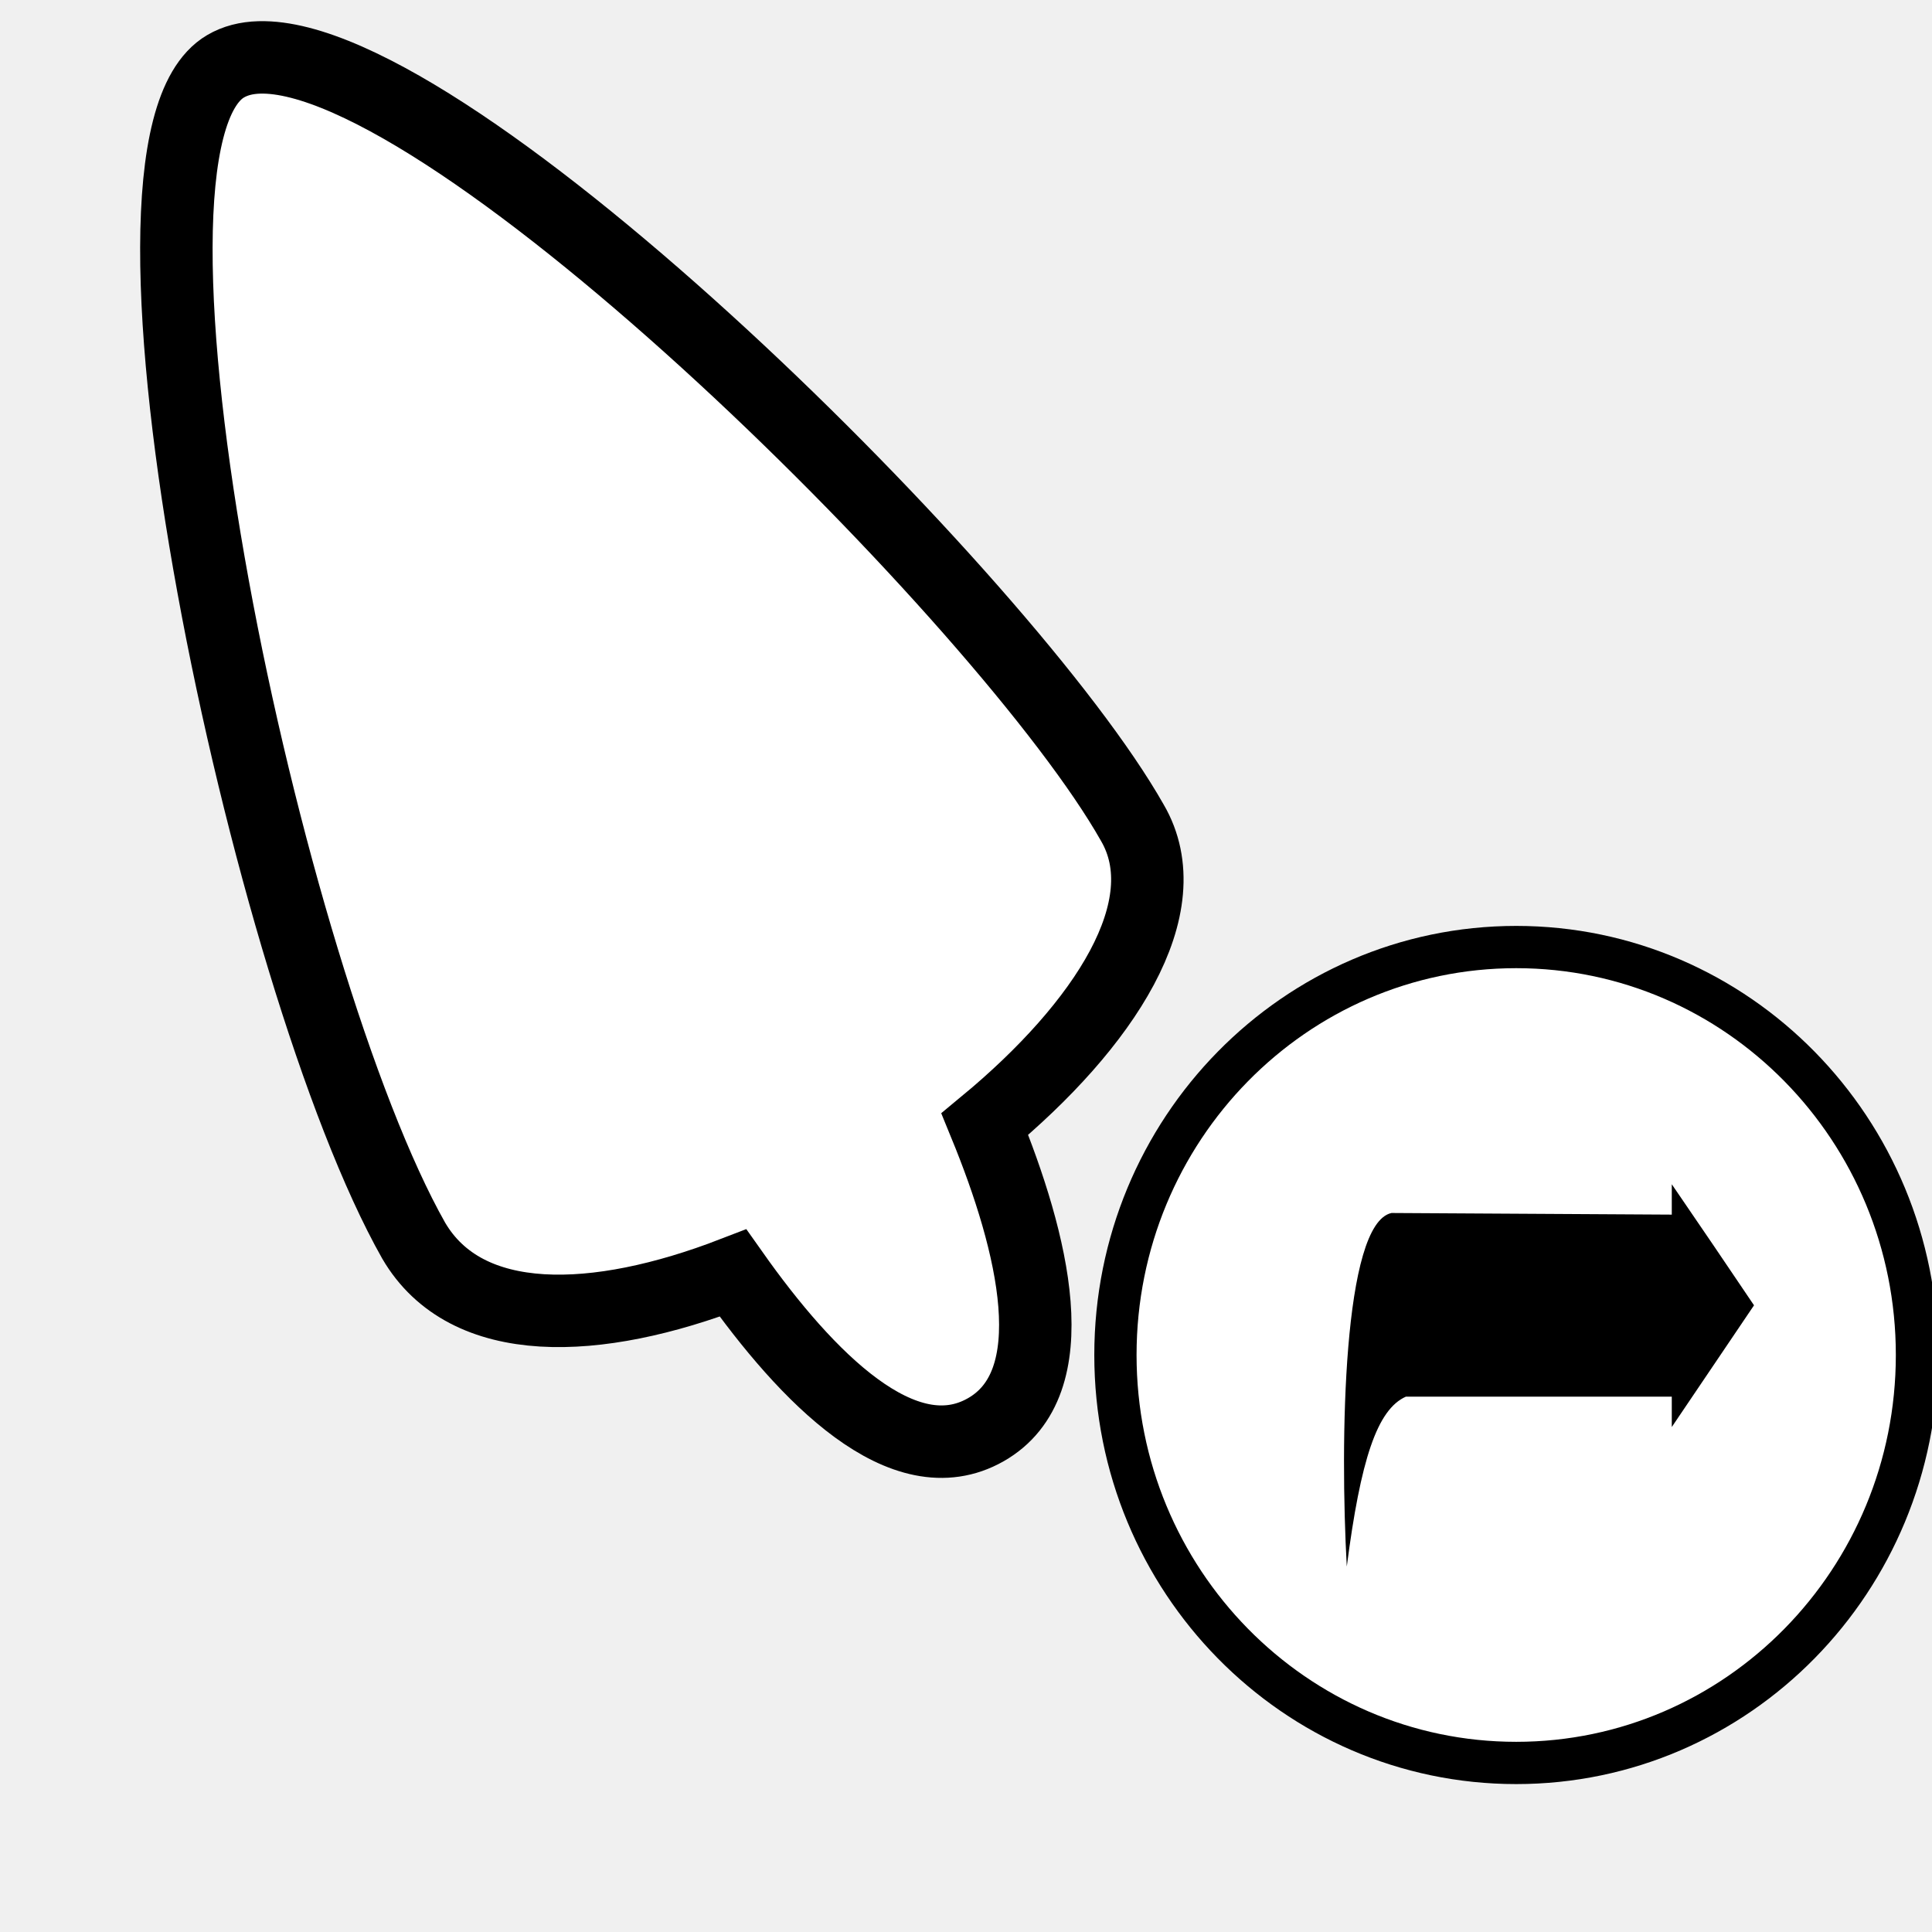
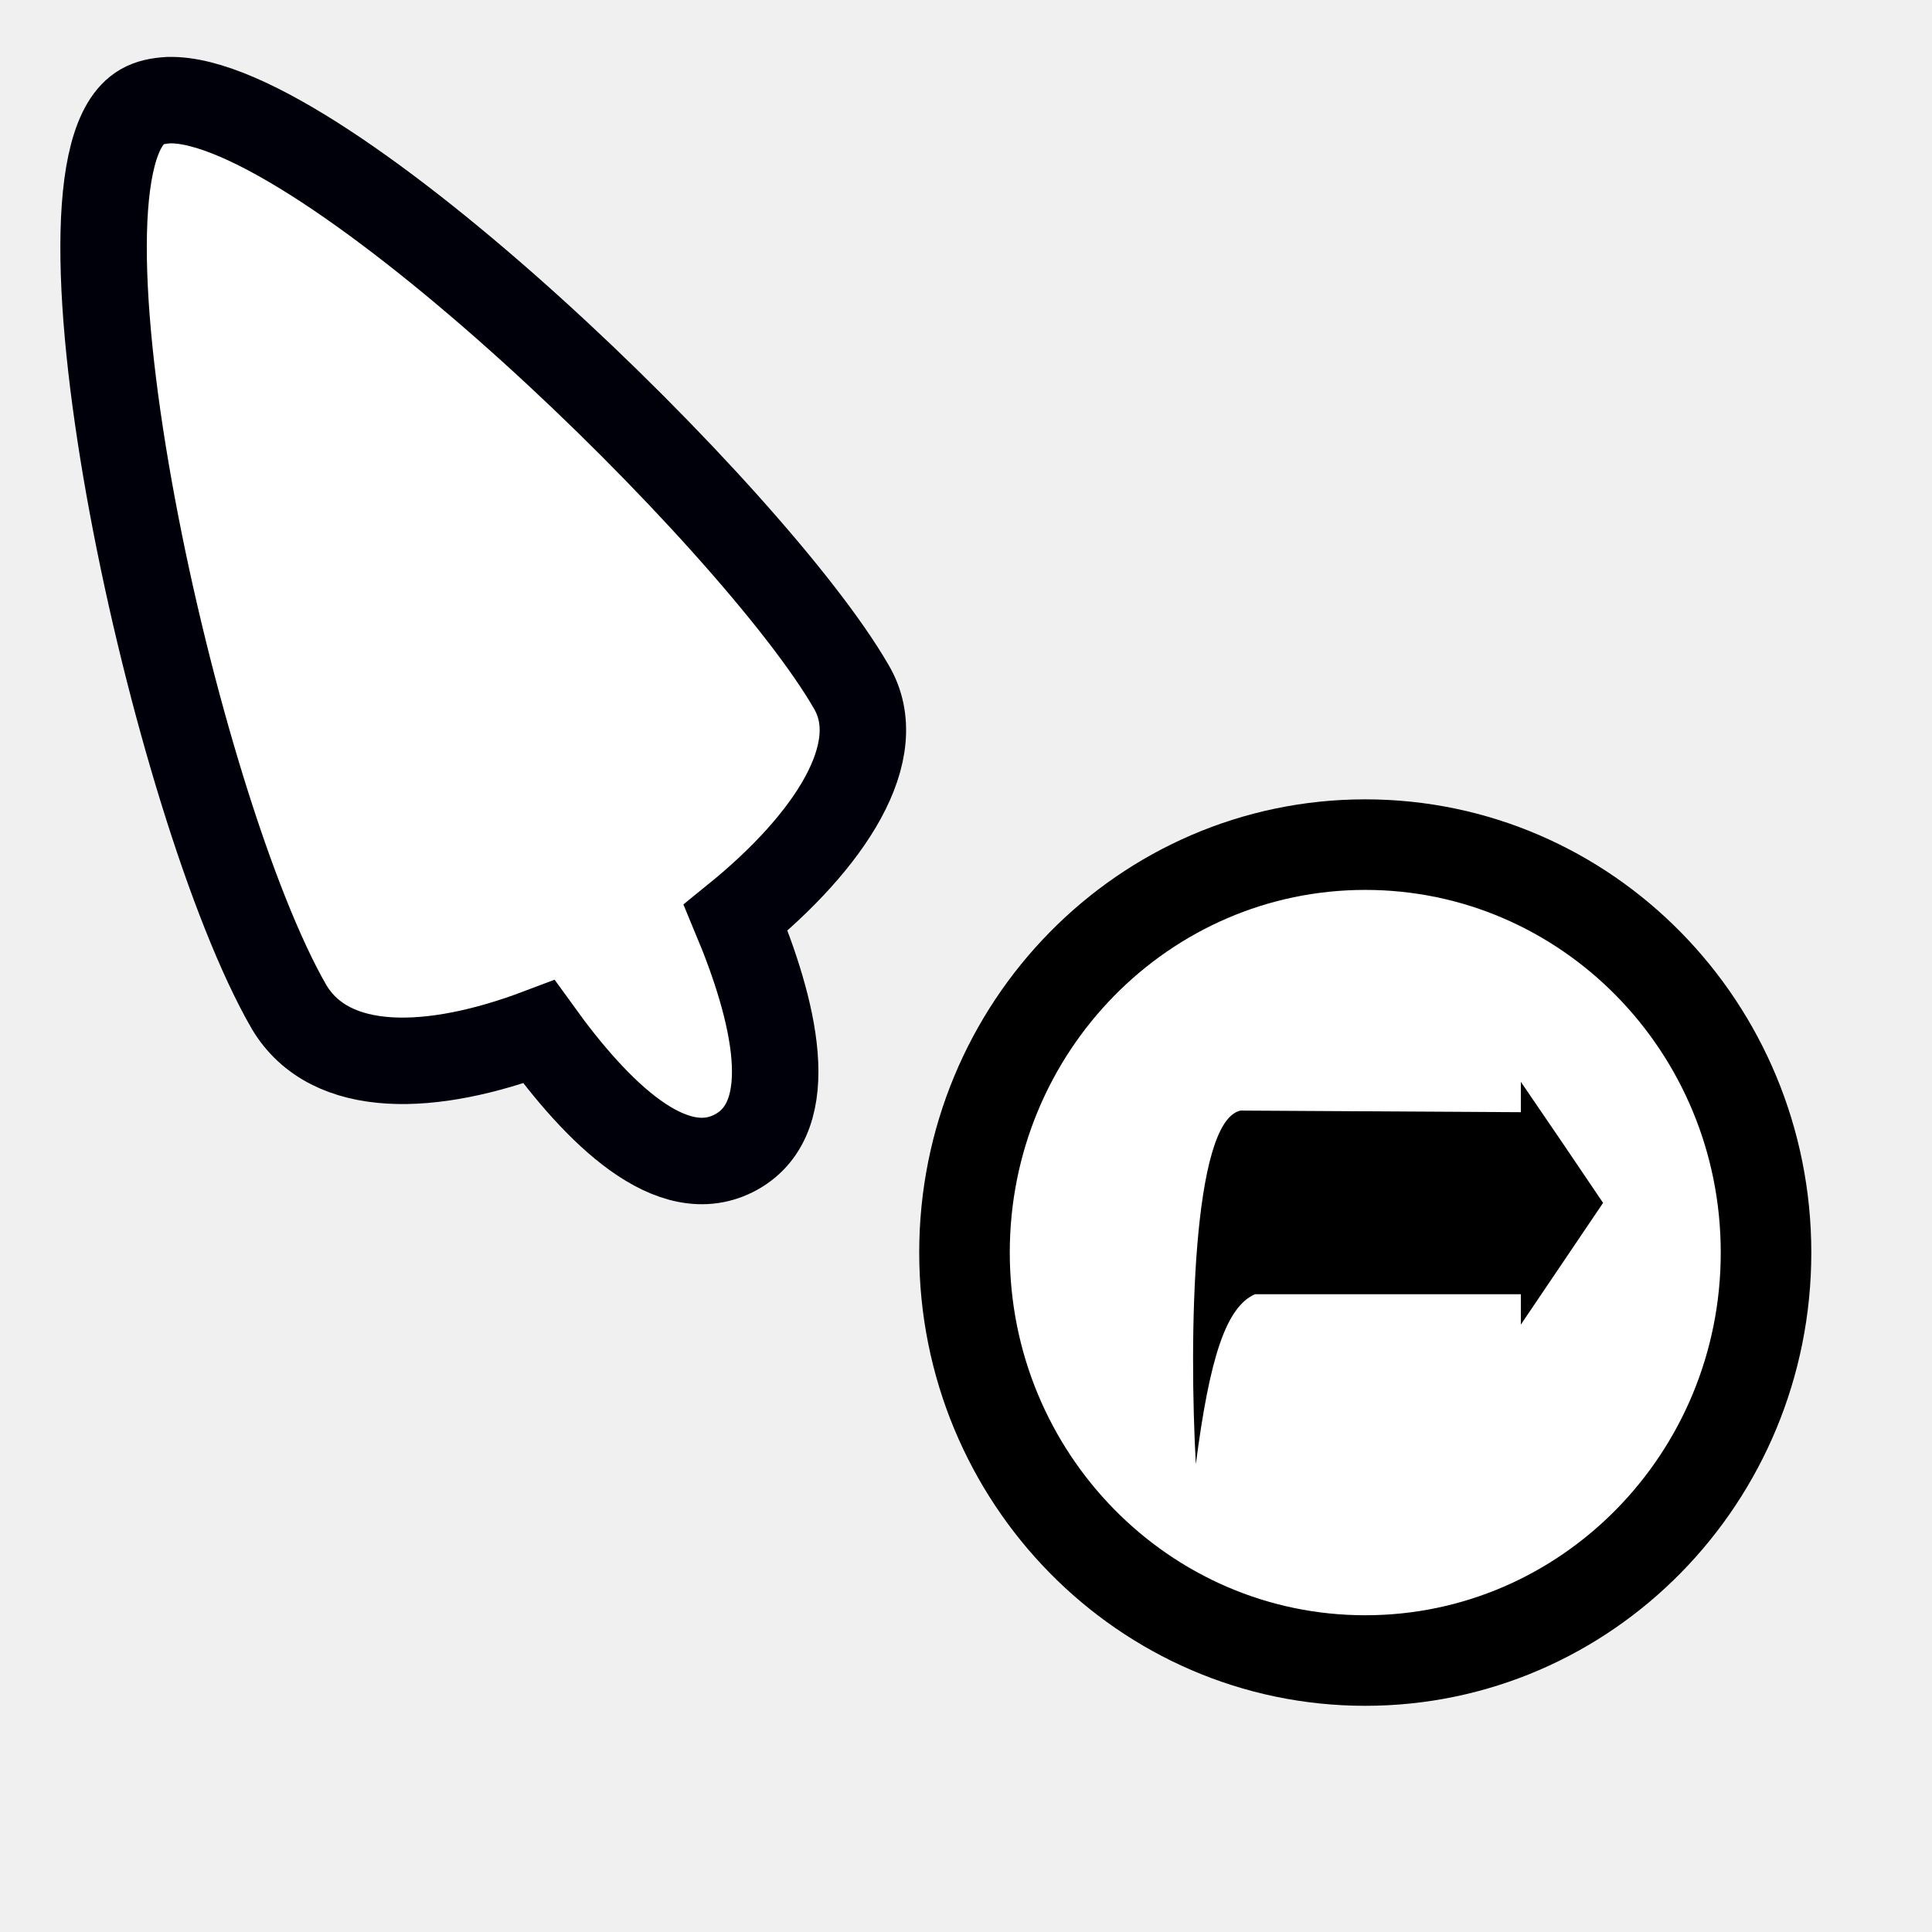
<svg xmlns="http://www.w3.org/2000/svg" width="32" height="32" viewBox="0 0 32 32" id="svg5327" version="1.1">
  <defs id="defs5329" />
  <g id="layer1" transform="translate(0,-1020.362)">
-     <path style="opacity:1;fill:#ffffff;fill-opacity:1;stroke:#000000;stroke-width:1.2;stroke-linecap:round;stroke-miterlimit:4;stroke-dasharray:none;stroke-dashoffset:0;stroke-opacity:1" d="M 4.295 0.951 C 4.08 0.957 3.894 1.005 3.736 1.098 C 1.46 2.433 4.424 16.258 6.852 20.549 C 7.725 22.041 9.881 21.958 12.141 21.086 C 13.363 22.815 14.964 24.455 16.326 23.682 C 17.689 22.908 17.122 20.595 16.312 18.619 C 18.297 16.976 19.568 15.017 18.754 13.625 C 16.697 9.991 7.513 0.86 4.295 0.951 z " transform="translate(0,1020.362)" id="path517" />
-     <ellipse cy="1042.805" cx="25.113" id="circle827" style="fill:#ffffff;fill-opacity:1;stroke:#000000;stroke-width:0.7;stroke-miterlimit:4;stroke-dasharray:none;stroke-opacity:1" rx="6.638" ry="6.757" />
-     <path style="fill:#000000;fill-opacity:1;stroke:none;stroke-width:0.189;stroke-miterlimit:4;stroke-dasharray:none;stroke-opacity:1" d="m 27.69,1039.977 v 0.503 l -4.642,-0.027 v 0 c -0.808,0.173 -0.855,3.795 -0.741,5.856 0.229,-1.77 0.502,-2.603 0.979,-2.814 h 4.404 v 0.503 l 0.681,-1.008 0.681,-1.008 -0.681,-1.007 z" id="rect835" />
+     <g id="g845" transform="translate(-2.5,-1.696429)">
+       <ellipse ry="6.757" rx="6.638" style="fill:#ffffff;fill-opacity:1;stroke:#000000;stroke-width:1.5;stroke-miterlimit:4;stroke-dasharray:none;stroke-opacity:1" id="circle827" cx="25.113" cy="1042.805" />
+       <path id="rect835" d="m 27.69,1039.977 v 0.503 l -4.642,-0.027 v 0 c -0.808,0.173 -0.855,3.795 -0.741,5.856 0.229,-1.77 0.502,-2.603 0.979,-2.814 h 4.404 v 0.503 l 0.681,-1.008 0.681,-1.008 -0.681,-1.007 z" style="fill:#000000;fill-opacity:1;stroke:none;stroke-width:0.189;stroke-miterlimit:4;stroke-dasharray:none;stroke-opacity:1" />
+     </g>
+     <g id="layer1-6" transform="translate(0,-0.00819842)">
+       <path id="path517-7" d="m 2.792,1022.029 c -0.168,0.01 -0.315,0.039 -0.439,0.111 -1.78,1.023 0.537,11.62 2.435,14.909 0.683,1.144 2.371,1.08 4.138,0.412 0.956,1.325 2.207,2.581 3.272,1.988 1.065,-0.594 0.62,-2.365 -0.012,-3.88 1.553,-1.26 2.547,-2.761 1.911,-3.828 -1.608,-2.785 -8.789,-9.782 -11.304,-9.712 z" style="opacity:1;fill:#ffffff;fill-opacity:1;stroke:#00000b;stroke-width:1.432;stroke-linecap:round;stroke-miterlimit:4;stroke-dasharray:none;stroke-dashoffset:0;stroke-opacity:1" />
+     </g>
  </g>
</svg>
